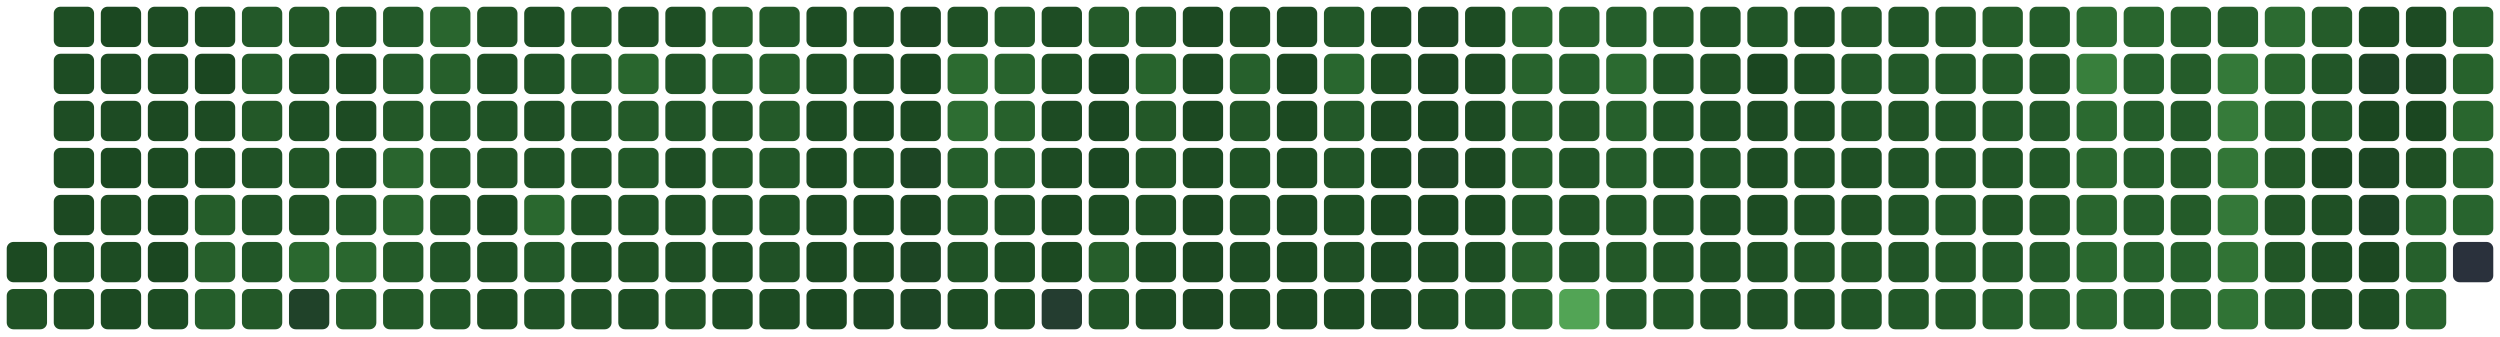
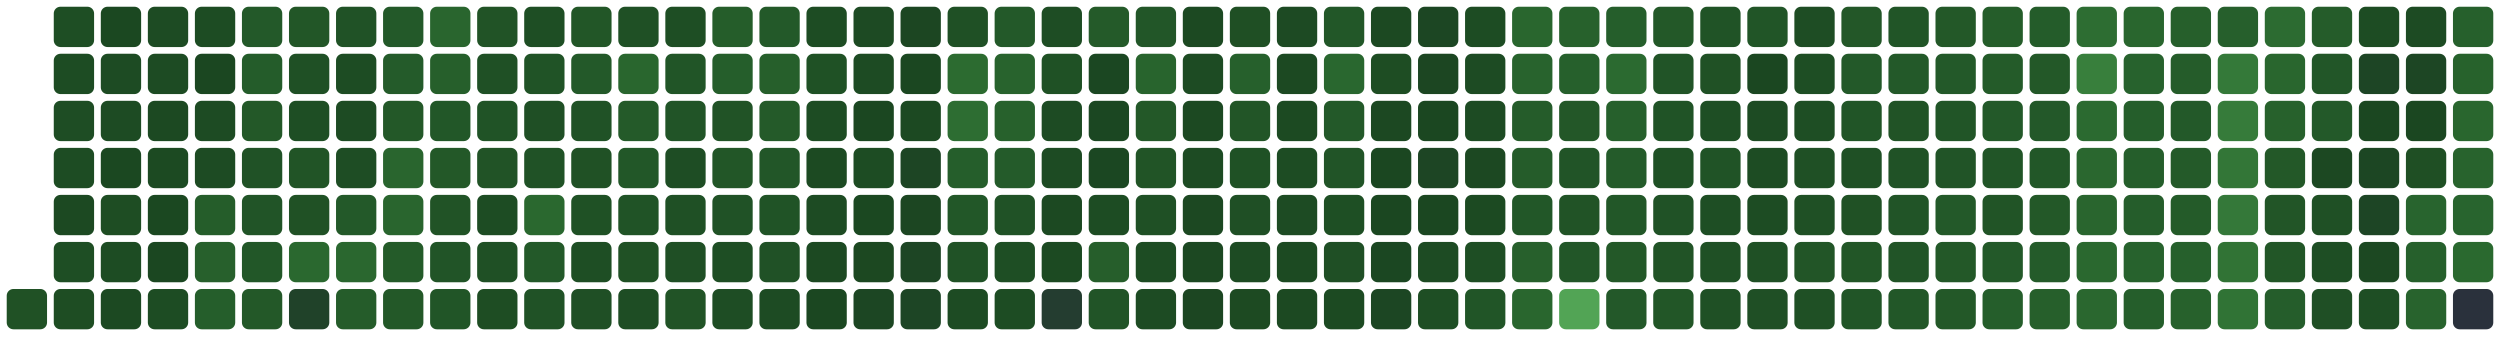
<svg xmlns="http://www.w3.org/2000/svg" width="744" height="100">
-   <rect x="2" y="72" width="12" height="12" rx="2" fill="rgb(28 74 34)" />
  <rect x="2" y="86" width="12" height="12" rx="2" fill="rgb(32 81 37)" />
  <rect x="16" y="2" width="12" height="12" rx="2" fill="rgb(30 78 36)" />
  <rect x="16" y="16" width="12" height="12" rx="2" fill="rgb(29 76 35)" />
  <rect x="16" y="30" width="12" height="12" rx="2" fill="rgb(30 77 36)" />
  <rect x="16" y="44" width="12" height="12" rx="2" fill="rgb(29 76 35)" />
  <rect x="16" y="58" width="12" height="12" rx="2" fill="rgb(28 73 34)" />
  <rect x="16" y="72" width="12" height="12" rx="2" fill="rgb(30 78 36)" />
  <rect x="16" y="86" width="12" height="12" rx="2" fill="rgb(30 77 35)" />
  <rect x="30" y="2" width="12" height="12" rx="2" fill="rgb(27 72 33)" />
  <rect x="30" y="16" width="12" height="12" rx="2" fill="rgb(29 75 35)" />
  <rect x="30" y="30" width="12" height="12" rx="2" fill="rgb(29 75 35)" />
  <rect x="30" y="44" width="12" height="12" rx="2" fill="rgb(27 72 33)" />
  <rect x="30" y="58" width="12" height="12" rx="2" fill="rgb(30 77 35)" />
  <rect x="30" y="72" width="12" height="12" rx="2" fill="rgb(29 76 35)" />
  <rect x="30" y="86" width="12" height="12" rx="2" fill="rgb(28 73 34)" />
  <rect x="44" y="2" width="12" height="12" rx="2" fill="rgb(29 75 35)" />
  <rect x="44" y="16" width="12" height="12" rx="2" fill="rgb(29 75 35)" />
  <rect x="44" y="30" width="12" height="12" rx="2" fill="rgb(28 73 34)" />
  <rect x="44" y="44" width="12" height="12" rx="2" fill="rgb(28 74 34)" />
  <rect x="44" y="58" width="12" height="12" rx="2" fill="rgb(27 72 33)" />
  <rect x="44" y="72" width="12" height="12" rx="2" fill="rgb(27 71 33)" />
  <rect x="44" y="86" width="12" height="12" rx="2" fill="rgb(29 76 35)" />
  <rect x="58" y="2" width="12" height="12" rx="2" fill="rgb(29 76 35)" />
  <rect x="58" y="16" width="12" height="12" rx="2" fill="rgb(27 71 33)" />
  <rect x="58" y="30" width="12" height="12" rx="2" fill="rgb(29 75 35)" />
  <rect x="58" y="44" width="12" height="12" rx="2" fill="rgb(29 75 35)" />
  <rect x="58" y="58" width="12" height="12" rx="2" fill="rgb(37 93 42)" />
  <rect x="58" y="72" width="12" height="12" rx="2" fill="rgb(39 96 44)" />
  <rect x="58" y="86" width="12" height="12" rx="2" fill="rgb(37 94 43)" />
  <rect x="72" y="2" width="12" height="12" rx="2" fill="rgb(35 89 41)" />
  <rect x="72" y="16" width="12" height="12" rx="2" fill="rgb(36 92 42)" />
  <rect x="72" y="30" width="12" height="12" rx="2" fill="rgb(35 88 40)" />
  <rect x="72" y="44" width="12" height="12" rx="2" fill="rgb(32 82 38)" />
  <rect x="72" y="58" width="12" height="12" rx="2" fill="rgb(33 84 39)" />
  <rect x="72" y="72" width="12" height="12" rx="2" fill="rgb(34 87 40)" />
  <rect x="72" y="86" width="12" height="12" rx="2" fill="rgb(35 88 40)" />
  <rect x="86" y="2" width="12" height="12" rx="2" fill="rgb(34 86 39)" />
  <rect x="86" y="16" width="12" height="12" rx="2" fill="rgb(31 80 37)" />
  <rect x="86" y="30" width="12" height="12" rx="2" fill="rgb(30 78 36)" />
  <rect x="86" y="44" width="12" height="12" rx="2" fill="rgb(33 84 38)" />
  <rect x="86" y="58" width="12" height="12" rx="2" fill="rgb(32 81 37)" />
  <rect x="86" y="72" width="12" height="12" rx="2" fill="rgb(42 104 47)" />
  <rect x="86" y="86" width="12" height="12" rx="2" fill="rgb(32 66 41)" />
  <rect x="100" y="2" width="12" height="12" rx="2" fill="rgb(32 82 38)" />
  <rect x="100" y="16" width="12" height="12" rx="2" fill="rgb(29 76 35)" />
  <rect x="100" y="30" width="12" height="12" rx="2" fill="rgb(29 75 35)" />
  <rect x="100" y="44" width="12" height="12" rx="2" fill="rgb(30 77 36)" />
  <rect x="100" y="58" width="12" height="12" rx="2" fill="rgb(35 89 41)" />
  <rect x="100" y="72" width="12" height="12" rx="2" fill="rgb(42 103 47)" />
  <rect x="100" y="86" width="12" height="12" rx="2" fill="rgb(37 92 42)" />
  <rect x="114" y="2" width="12" height="12" rx="2" fill="rgb(35 89 41)" />
  <rect x="114" y="16" width="12" height="12" rx="2" fill="rgb(36 91 42)" />
  <rect x="114" y="30" width="12" height="12" rx="2" fill="rgb(35 88 40)" />
  <rect x="114" y="44" width="12" height="12" rx="2" fill="rgb(41 101 46)" />
  <rect x="114" y="58" width="12" height="12" rx="2" fill="rgb(41 101 46)" />
  <rect x="114" y="72" width="12" height="12" rx="2" fill="rgb(36 91 41)" />
  <rect x="114" y="86" width="12" height="12" rx="2" fill="rgb(35 88 40)" />
  <rect x="128" y="2" width="12" height="12" rx="2" fill="rgb(41 101 46)" />
  <rect x="128" y="16" width="12" height="12" rx="2" fill="rgb(38 95 43)" />
  <rect x="128" y="30" width="12" height="12" rx="2" fill="rgb(34 87 40)" />
  <rect x="128" y="44" width="12" height="12" rx="2" fill="rgb(35 88 40)" />
  <rect x="128" y="58" width="12" height="12" rx="2" fill="rgb(33 83 38)" />
  <rect x="128" y="72" width="12" height="12" rx="2" fill="rgb(33 84 39)" />
  <rect x="128" y="86" width="12" height="12" rx="2" fill="rgb(33 85 39)" />
  <rect x="142" y="2" width="12" height="12" rx="2" fill="rgb(33 83 38)" />
  <rect x="142" y="16" width="12" height="12" rx="2" fill="rgb(31 80 37)" />
  <rect x="142" y="30" width="12" height="12" rx="2" fill="rgb(32 83 38)" />
  <rect x="142" y="44" width="12" height="12" rx="2" fill="rgb(33 83 38)" />
  <rect x="142" y="58" width="12" height="12" rx="2" fill="rgb(29 76 35)" />
  <rect x="142" y="72" width="12" height="12" rx="2" fill="rgb(31 80 37)" />
  <rect x="142" y="86" width="12" height="12" rx="2" fill="rgb(30 77 35)" />
  <rect x="156" y="2" width="12" height="12" rx="2" fill="rgb(30 78 36)" />
  <rect x="156" y="16" width="12" height="12" rx="2" fill="rgb(32 83 38)" />
  <rect x="156" y="30" width="12" height="12" rx="2" fill="rgb(31 79 37)" />
  <rect x="156" y="44" width="12" height="12" rx="2" fill="rgb(32 82 38)" />
  <rect x="156" y="58" width="12" height="12" rx="2" fill="rgb(42 104 47)" />
  <rect x="156" y="72" width="12" height="12" rx="2" fill="rgb(35 89 41)" />
  <rect x="156" y="86" width="12" height="12" rx="2" fill="rgb(32 82 38)" />
  <rect x="170" y="2" width="12" height="12" rx="2" fill="rgb(34 86 39)" />
  <rect x="170" y="16" width="12" height="12" rx="2" fill="rgb(35 89 41)" />
  <rect x="170" y="30" width="12" height="12" rx="2" fill="rgb(32 82 38)" />
  <rect x="170" y="44" width="12" height="12" rx="2" fill="rgb(32 81 37)" />
  <rect x="170" y="58" width="12" height="12" rx="2" fill="rgb(31 81 37)" />
  <rect x="170" y="72" width="12" height="12" rx="2" fill="rgb(30 78 36)" />
  <rect x="170" y="86" width="12" height="12" rx="2" fill="rgb(31 79 37)" />
  <rect x="184" y="2" width="12" height="12" rx="2" fill="rgb(31 80 37)" />
  <rect x="184" y="16" width="12" height="12" rx="2" fill="rgb(41 102 46)" />
  <rect x="184" y="30" width="12" height="12" rx="2" fill="rgb(36 90 41)" />
  <rect x="184" y="44" width="12" height="12" rx="2" fill="rgb(34 87 40)" />
  <rect x="184" y="58" width="12" height="12" rx="2" fill="rgb(32 83 38)" />
  <rect x="184" y="72" width="12" height="12" rx="2" fill="rgb(32 81 37)" />
  <rect x="184" y="86" width="12" height="12" rx="2" fill="rgb(30 77 36)" />
  <rect x="198" y="2" width="12" height="12" rx="2" fill="rgb(30 78 36)" />
  <rect x="198" y="16" width="12" height="12" rx="2" fill="rgb(33 85 39)" />
  <rect x="198" y="30" width="12" height="12" rx="2" fill="rgb(33 84 39)" />
  <rect x="198" y="44" width="12" height="12" rx="2" fill="rgb(30 77 36)" />
  <rect x="198" y="58" width="12" height="12" rx="2" fill="rgb(31 80 37)" />
  <rect x="198" y="72" width="12" height="12" rx="2" fill="rgb(31 79 37)" />
  <rect x="198" y="86" width="12" height="12" rx="2" fill="rgb(33 83 38)" />
  <rect x="212" y="2" width="12" height="12" rx="2" fill="rgb(37 93 42)" />
  <rect x="212" y="16" width="12" height="12" rx="2" fill="rgb(37 94 43)" />
  <rect x="212" y="30" width="12" height="12" rx="2" fill="rgb(33 83 38)" />
  <rect x="212" y="44" width="12" height="12" rx="2" fill="rgb(34 86 39)" />
  <rect x="212" y="58" width="12" height="12" rx="2" fill="rgb(32 82 38)" />
  <rect x="212" y="72" width="12" height="12" rx="2" fill="rgb(30 78 36)" />
  <rect x="212" y="86" width="12" height="12" rx="2" fill="rgb(30 77 36)" />
  <rect x="226" y="2" width="12" height="12" rx="2" fill="rgb(35 89 41)" />
  <rect x="226" y="16" width="12" height="12" rx="2" fill="rgb(38 95 43)" />
  <rect x="226" y="30" width="12" height="12" rx="2" fill="rgb(36 90 41)" />
  <rect x="226" y="44" width="12" height="12" rx="2" fill="rgb(34 86 40)" />
  <rect x="226" y="58" width="12" height="12" rx="2" fill="rgb(32 83 38)" />
  <rect x="226" y="72" width="12" height="12" rx="2" fill="rgb(32 81 38)" />
  <rect x="226" y="86" width="12" height="12" rx="2" fill="rgb(29 75 35)" />
  <rect x="240" y="2" width="12" height="12" rx="2" fill="rgb(29 76 35)" />
  <rect x="240" y="16" width="12" height="12" rx="2" fill="rgb(31 81 37)" />
  <rect x="240" y="30" width="12" height="12" rx="2" fill="rgb(29 76 35)" />
  <rect x="240" y="44" width="12" height="12" rx="2" fill="rgb(28 74 34)" />
  <rect x="240" y="58" width="12" height="12" rx="2" fill="rgb(29 75 35)" />
  <rect x="240" y="72" width="12" height="12" rx="2" fill="rgb(28 73 34)" />
  <rect x="240" y="86" width="12" height="12" rx="2" fill="rgb(27 71 33)" />
  <rect x="254" y="2" width="12" height="12" rx="2" fill="rgb(29 74 35)" />
  <rect x="254" y="16" width="12" height="12" rx="2" fill="rgb(29 75 35)" />
  <rect x="254" y="30" width="12" height="12" rx="2" fill="rgb(27 71 33)" />
  <rect x="254" y="44" width="12" height="12" rx="2" fill="rgb(29 76 35)" />
  <rect x="254" y="58" width="12" height="12" rx="2" fill="rgb(27 72 33)" />
  <rect x="254" y="72" width="12" height="12" rx="2" fill="rgb(28 72 33)" />
  <rect x="254" y="86" width="12" height="12" rx="2" fill="rgb(28 70 35)" />
  <rect x="268" y="2" width="12" height="12" rx="2" fill="rgb(28 70 34)" />
  <rect x="268" y="16" width="12" height="12" rx="2" fill="rgb(27 71 33)" />
  <rect x="268" y="30" width="12" height="12" rx="2" fill="rgb(28 73 34)" />
  <rect x="268" y="44" width="12" height="12" rx="2" fill="rgb(29 69 36)" />
  <rect x="268" y="58" width="12" height="12" rx="2" fill="rgb(28 70 34)" />
  <rect x="268" y="72" width="12" height="12" rx="2" fill="rgb(29 69 36)" />
  <rect x="268" y="86" width="12" height="12" rx="2" fill="rgb(29 69 37)" />
  <rect x="282" y="2" width="12" height="12" rx="2" fill="rgb(31 80 37)" />
  <rect x="282" y="16" width="12" height="12" rx="2" fill="rgb(44 107 48)" />
  <rect x="282" y="30" width="12" height="12" rx="2" fill="rgb(45 109 50)" />
  <rect x="282" y="44" width="12" height="12" rx="2" fill="rgb(37 94 43)" />
  <rect x="282" y="58" width="12" height="12" rx="2" fill="rgb(34 87 40)" />
  <rect x="282" y="72" width="12" height="12" rx="2" fill="rgb(32 82 38)" />
  <rect x="282" y="86" width="12" height="12" rx="2" fill="rgb(29 75 35)" />
  <rect x="296" y="2" width="12" height="12" rx="2" fill="rgb(35 89 41)" />
  <rect x="296" y="16" width="12" height="12" rx="2" fill="rgb(40 99 45)" />
  <rect x="296" y="30" width="12" height="12" rx="2" fill="rgb(39 97 44)" />
  <rect x="296" y="44" width="12" height="12" rx="2" fill="rgb(36 91 42)" />
  <rect x="296" y="58" width="12" height="12" rx="2" fill="rgb(32 82 38)" />
  <rect x="296" y="72" width="12" height="12" rx="2" fill="rgb(30 78 36)" />
  <rect x="296" y="86" width="12" height="12" rx="2" fill="rgb(29 76 35)" />
  <rect x="310" y="2" width="12" height="12" rx="2" fill="rgb(30 77 36)" />
  <rect x="310" y="16" width="12" height="12" rx="2" fill="rgb(31 81 37)" />
  <rect x="310" y="30" width="12" height="12" rx="2" fill="rgb(29 75 35)" />
  <rect x="310" y="44" width="12" height="12" rx="2" fill="rgb(29 75 35)" />
  <rect x="310" y="58" width="12" height="12" rx="2" fill="rgb(28 73 34)" />
  <rect x="310" y="72" width="12" height="12" rx="2" fill="rgb(28 74 34)" />
  <rect x="310" y="86" width="12" height="12" rx="2" fill="rgb(36 61 48)" />
  <rect x="324" y="2" width="12" height="12" rx="2" fill="rgb(36 90 41)" />
  <rect x="324" y="16" width="12" height="12" rx="2" fill="rgb(27 71 34)" />
  <rect x="324" y="30" width="12" height="12" rx="2" fill="rgb(27 71 34)" />
  <rect x="324" y="44" width="12" height="12" rx="2" fill="rgb(27 71 34)" />
  <rect x="324" y="58" width="12" height="12" rx="2" fill="rgb(29 76 35)" />
  <rect x="324" y="72" width="12" height="12" rx="2" fill="rgb(38 94 43)" />
  <rect x="324" y="86" width="12" height="12" rx="2" fill="rgb(33 84 39)" />
  <rect x="338" y="2" width="12" height="12" rx="2" fill="rgb(34 86 40)" />
  <rect x="338" y="16" width="12" height="12" rx="2" fill="rgb(40 100 45)" />
  <rect x="338" y="30" width="12" height="12" rx="2" fill="rgb(35 88 40)" />
  <rect x="338" y="44" width="12" height="12" rx="2" fill="rgb(33 84 38)" />
  <rect x="338" y="58" width="12" height="12" rx="2" fill="rgb(31 80 37)" />
  <rect x="338" y="72" width="12" height="12" rx="2" fill="rgb(29 76 35)" />
  <rect x="338" y="86" width="12" height="12" rx="2" fill="rgb(29 75 35)" />
  <rect x="352" y="2" width="12" height="12" rx="2" fill="rgb(28 73 34)" />
  <rect x="352" y="16" width="12" height="12" rx="2" fill="rgb(29 75 35)" />
  <rect x="352" y="30" width="12" height="12" rx="2" fill="rgb(28 73 34)" />
  <rect x="352" y="44" width="12" height="12" rx="2" fill="rgb(29 75 35)" />
  <rect x="352" y="58" width="12" height="12" rx="2" fill="rgb(28 72 34)" />
  <rect x="352" y="72" width="12" height="12" rx="2" fill="rgb(28 72 34)" />
  <rect x="352" y="86" width="12" height="12" rx="2" fill="rgb(28 70 34)" />
  <rect x="366" y="2" width="12" height="12" rx="2" fill="rgb(31 79 36)" />
  <rect x="366" y="16" width="12" height="12" rx="2" fill="rgb(38 96 44)" />
  <rect x="366" y="30" width="12" height="12" rx="2" fill="rgb(34 85 39)" />
  <rect x="366" y="44" width="12" height="12" rx="2" fill="rgb(31 81 37)" />
  <rect x="366" y="58" width="12" height="12" rx="2" fill="rgb(31 79 37)" />
  <rect x="366" y="72" width="12" height="12" rx="2" fill="rgb(29 75 35)" />
  <rect x="366" y="86" width="12" height="12" rx="2" fill="rgb(29 74 34)" />
  <rect x="380" y="2" width="12" height="12" rx="2" fill="rgb(29 74 35)" />
  <rect x="380" y="16" width="12" height="12" rx="2" fill="rgb(28 73 34)" />
  <rect x="380" y="30" width="12" height="12" rx="2" fill="rgb(28 74 34)" />
  <rect x="380" y="44" width="12" height="12" rx="2" fill="rgb(29 76 35)" />
  <rect x="380" y="58" width="12" height="12" rx="2" fill="rgb(29 75 35)" />
  <rect x="380" y="72" width="12" height="12" rx="2" fill="rgb(28 74 34)" />
  <rect x="380" y="86" width="12" height="12" rx="2" fill="rgb(28 73 34)" />
  <rect x="394" y="2" width="12" height="12" rx="2" fill="rgb(34 87 40)" />
  <rect x="394" y="16" width="12" height="12" rx="2" fill="rgb(41 103 47)" />
  <rect x="394" y="30" width="12" height="12" rx="2" fill="rgb(35 89 41)" />
  <rect x="394" y="44" width="12" height="12" rx="2" fill="rgb(33 84 39)" />
  <rect x="394" y="58" width="12" height="12" rx="2" fill="rgb(30 79 36)" />
  <rect x="394" y="72" width="12" height="12" rx="2" fill="rgb(31 79 37)" />
  <rect x="394" y="86" width="12" height="12" rx="2" fill="rgb(28 74 34)" />
  <rect x="408" y="2" width="12" height="12" rx="2" fill="rgb(28 73 34)" />
  <rect x="408" y="16" width="12" height="12" rx="2" fill="rgb(30 77 35)" />
  <rect x="408" y="30" width="12" height="12" rx="2" fill="rgb(28 72 34)" />
  <rect x="408" y="44" width="12" height="12" rx="2" fill="rgb(27 71 33)" />
  <rect x="408" y="58" width="12" height="12" rx="2" fill="rgb(27 71 33)" />
  <rect x="408" y="72" width="12" height="12" rx="2" fill="rgb(27 71 34)" />
  <rect x="408" y="86" width="12" height="12" rx="2" fill="rgb(28 70 35)" />
  <rect x="422" y="2" width="12" height="12" rx="2" fill="rgb(28 70 35)" />
  <rect x="422" y="16" width="12" height="12" rx="2" fill="rgb(28 70 34)" />
  <rect x="422" y="30" width="12" height="12" rx="2" fill="rgb(27 71 33)" />
  <rect x="422" y="44" width="12" height="12" rx="2" fill="rgb(29 69 36)" />
  <rect x="422" y="58" width="12" height="12" rx="2" fill="rgb(27 71 33)" />
  <rect x="422" y="72" width="12" height="12" rx="2" fill="rgb(29 75 35)" />
  <rect x="422" y="86" width="12" height="12" rx="2" fill="rgb(30 78 36)" />
  <rect x="436" y="2" width="12" height="12" rx="2" fill="rgb(29 76 35)" />
  <rect x="436" y="16" width="12" height="12" rx="2" fill="rgb(29 75 35)" />
  <rect x="436" y="30" width="12" height="12" rx="2" fill="rgb(29 75 35)" />
  <rect x="436" y="44" width="12" height="12" rx="2" fill="rgb(28 72 34)" />
  <rect x="436" y="58" width="12" height="12" rx="2" fill="rgb(28 74 34)" />
  <rect x="436" y="72" width="12" height="12" rx="2" fill="rgb(30 78 36)" />
  <rect x="436" y="86" width="12" height="12" rx="2" fill="rgb(33 85 39)" />
  <rect x="450" y="2" width="12" height="12" rx="2" fill="rgb(41 102 46)" />
  <rect x="450" y="16" width="12" height="12" rx="2" fill="rgb(40 99 45)" />
  <rect x="450" y="30" width="12" height="12" rx="2" fill="rgb(37 92 42)" />
  <rect x="450" y="44" width="12" height="12" rx="2" fill="rgb(37 92 42)" />
  <rect x="450" y="58" width="12" height="12" rx="2" fill="rgb(34 87 40)" />
  <rect x="450" y="72" width="12" height="12" rx="2" fill="rgb(39 96 44)" />
  <rect x="450" y="86" width="12" height="12" rx="2" fill="rgb(41 102 46)" />
  <rect x="464" y="2" width="12" height="12" rx="2" fill="rgb(39 97 44)" />
  <rect x="464" y="16" width="12" height="12" rx="2" fill="rgb(38 96 44)" />
  <rect x="464" y="30" width="12" height="12" rx="2" fill="rgb(35 87 40)" />
  <rect x="464" y="44" width="12" height="12" rx="2" fill="rgb(33 84 39)" />
  <rect x="464" y="58" width="12" height="12" rx="2" fill="rgb(33 83 38)" />
  <rect x="464" y="72" width="12" height="12" rx="2" fill="rgb(34 86 40)" />
  <rect x="464" y="86" width="12" height="12" rx="2" fill="rgb(82 164 85)" />
  <rect x="478" y="2" width="12" height="12" rx="2" fill="rgb(37 94 43)" />
  <rect x="478" y="16" width="12" height="12" rx="2" fill="rgb(43 106 48)" />
  <rect x="478" y="30" width="12" height="12" rx="2" fill="rgb(38 96 44)" />
  <rect x="478" y="44" width="12" height="12" rx="2" fill="rgb(36 91 42)" />
  <rect x="478" y="58" width="12" height="12" rx="2" fill="rgb(34 87 40)" />
  <rect x="478" y="72" width="12" height="12" rx="2" fill="rgb(35 88 40)" />
  <rect x="478" y="86" width="12" height="12" rx="2" fill="rgb(35 88 41)" />
  <rect x="492" y="2" width="12" height="12" rx="2" fill="rgb(35 88 40)" />
  <rect x="492" y="16" width="12" height="12" rx="2" fill="rgb(33 84 39)" />
  <rect x="492" y="30" width="12" height="12" rx="2" fill="rgb(32 83 38)" />
  <rect x="492" y="44" width="12" height="12" rx="2" fill="rgb(31 81 37)" />
  <rect x="492" y="58" width="12" height="12" rx="2" fill="rgb(32 82 38)" />
  <rect x="492" y="72" width="12" height="12" rx="2" fill="rgb(33 83 38)" />
  <rect x="492" y="86" width="12" height="12" rx="2" fill="rgb(34 86 39)" />
  <rect x="506" y="2" width="12" height="12" rx="2" fill="rgb(32 83 38)" />
  <rect x="506" y="16" width="12" height="12" rx="2" fill="rgb(32 81 37)" />
  <rect x="506" y="30" width="12" height="12" rx="2" fill="rgb(30 78 36)" />
  <rect x="506" y="44" width="12" height="12" rx="2" fill="rgb(32 83 38)" />
  <rect x="506" y="58" width="12" height="12" rx="2" fill="rgb(30 78 36)" />
  <rect x="506" y="72" width="12" height="12" rx="2" fill="rgb(31 80 37)" />
  <rect x="506" y="86" width="12" height="12" rx="2" fill="rgb(31 80 37)" />
  <rect x="520" y="2" width="12" height="12" rx="2" fill="rgb(33 85 39)" />
  <rect x="520" y="16" width="12" height="12" rx="2" fill="rgb(27 71 33)" />
  <rect x="520" y="30" width="12" height="12" rx="2" fill="rgb(29 75 35)" />
  <rect x="520" y="44" width="12" height="12" rx="2" fill="rgb(29 76 35)" />
  <rect x="520" y="58" width="12" height="12" rx="2" fill="rgb(29 76 35)" />
  <rect x="520" y="72" width="12" height="12" rx="2" fill="rgb(31 80 37)" />
  <rect x="520" y="86" width="12" height="12" rx="2" fill="rgb(31 79 37)" />
  <rect x="534" y="2" width="12" height="12" rx="2" fill="rgb(30 77 36)" />
  <rect x="534" y="16" width="12" height="12" rx="2" fill="rgb(30 78 36)" />
  <rect x="534" y="30" width="12" height="12" rx="2" fill="rgb(30 78 36)" />
  <rect x="534" y="44" width="12" height="12" rx="2" fill="rgb(31 80 37)" />
  <rect x="534" y="58" width="12" height="12" rx="2" fill="rgb(31 80 37)" />
  <rect x="534" y="72" width="12" height="12" rx="2" fill="rgb(34 85 39)" />
  <rect x="534" y="86" width="12" height="12" rx="2" fill="rgb(31 80 37)" />
  <rect x="548" y="2" width="12" height="12" rx="2" fill="rgb(35 87 40)" />
  <rect x="548" y="16" width="12" height="12" rx="2" fill="rgb(35 89 41)" />
  <rect x="548" y="30" width="12" height="12" rx="2" fill="rgb(33 85 39)" />
  <rect x="548" y="44" width="12" height="12" rx="2" fill="rgb(31 80 37)" />
  <rect x="548" y="58" width="12" height="12" rx="2" fill="rgb(32 81 37)" />
  <rect x="548" y="72" width="12" height="12" rx="2" fill="rgb(34 86 39)" />
  <rect x="548" y="86" width="12" height="12" rx="2" fill="rgb(33 85 39)" />
  <rect x="562" y="2" width="12" height="12" rx="2" fill="rgb(33 85 39)" />
  <rect x="562" y="16" width="12" height="12" rx="2" fill="rgb(35 89 41)" />
  <rect x="562" y="30" width="12" height="12" rx="2" fill="rgb(33 83 38)" />
  <rect x="562" y="44" width="12" height="12" rx="2" fill="rgb(32 82 38)" />
  <rect x="562" y="58" width="12" height="12" rx="2" fill="rgb(33 84 39)" />
  <rect x="562" y="72" width="12" height="12" rx="2" fill="rgb(33 84 39)" />
  <rect x="562" y="86" width="12" height="12" rx="2" fill="rgb(34 87 40)" />
  <rect x="576" y="2" width="12" height="12" rx="2" fill="rgb(35 88 40)" />
  <rect x="576" y="16" width="12" height="12" rx="2" fill="rgb(35 89 41)" />
  <rect x="576" y="30" width="12" height="12" rx="2" fill="rgb(33 85 39)" />
  <rect x="576" y="44" width="12" height="12" rx="2" fill="rgb(33 84 39)" />
  <rect x="576" y="58" width="12" height="12" rx="2" fill="rgb(35 89 41)" />
  <rect x="576" y="72" width="12" height="12" rx="2" fill="rgb(35 88 40)" />
  <rect x="576" y="86" width="12" height="12" rx="2" fill="rgb(35 88 40)" />
  <rect x="590" y="2" width="12" height="12" rx="2" fill="rgb(37 93 42)" />
  <rect x="590" y="16" width="12" height="12" rx="2" fill="rgb(36 91 41)" />
  <rect x="590" y="30" width="12" height="12" rx="2" fill="rgb(35 89 41)" />
  <rect x="590" y="44" width="12" height="12" rx="2" fill="rgb(33 85 39)" />
  <rect x="590" y="58" width="12" height="12" rx="2" fill="rgb(33 84 38)" />
  <rect x="590" y="72" width="12" height="12" rx="2" fill="rgb(35 89 41)" />
  <rect x="590" y="86" width="12" height="12" rx="2" fill="rgb(37 94 43)" />
  <rect x="604" y="2" width="12" height="12" rx="2" fill="rgb(36 92 42)" />
  <rect x="604" y="16" width="12" height="12" rx="2" fill="rgb(35 88 40)" />
  <rect x="604" y="30" width="12" height="12" rx="2" fill="rgb(35 88 41)" />
  <rect x="604" y="44" width="12" height="12" rx="2" fill="rgb(34 87 40)" />
  <rect x="604" y="58" width="12" height="12" rx="2" fill="rgb(35 88 40)" />
  <rect x="604" y="72" width="12" height="12" rx="2" fill="rgb(36 91 42)" />
  <rect x="604" y="86" width="12" height="12" rx="2" fill="rgb(38 95 43)" />
  <rect x="618" y="2" width="12" height="12" rx="2" fill="rgb(45 109 50)" />
  <rect x="618" y="16" width="12" height="12" rx="2" fill="rgb(56 127 60)" />
  <rect x="618" y="30" width="12" height="12" rx="2" fill="rgb(43 106 48)" />
  <rect x="618" y="44" width="12" height="12" rx="2" fill="rgb(42 103 47)" />
  <rect x="618" y="58" width="12" height="12" rx="2" fill="rgb(41 101 46)" />
  <rect x="618" y="72" width="12" height="12" rx="2" fill="rgb(42 104 47)" />
  <rect x="618" y="86" width="12" height="12" rx="2" fill="rgb(42 103 47)" />
  <rect x="632" y="2" width="12" height="12" rx="2" fill="rgb(41 102 46)" />
  <rect x="632" y="16" width="12" height="12" rx="2" fill="rgb(39 98 45)" />
  <rect x="632" y="30" width="12" height="12" rx="2" fill="rgb(37 94 43)" />
  <rect x="632" y="44" width="12" height="12" rx="2" fill="rgb(37 94 43)" />
  <rect x="632" y="58" width="12" height="12" rx="2" fill="rgb(37 93 43)" />
  <rect x="632" y="72" width="12" height="12" rx="2" fill="rgb(39 98 45)" />
  <rect x="632" y="86" width="12" height="12" rx="2" fill="rgb(37 94 43)" />
  <rect x="646" y="2" width="12" height="12" rx="2" fill="rgb(38 95 43)" />
  <rect x="646" y="16" width="12" height="12" rx="2" fill="rgb(37 92 42)" />
  <rect x="646" y="30" width="12" height="12" rx="2" fill="rgb(35 89 41)" />
  <rect x="646" y="44" width="12" height="12" rx="2" fill="rgb(36 90 41)" />
  <rect x="646" y="58" width="12" height="12" rx="2" fill="rgb(36 91 41)" />
  <rect x="646" y="72" width="12" height="12" rx="2" fill="rgb(38 96 44)" />
  <rect x="646" y="86" width="12" height="12" rx="2" fill="rgb(39 97 44)" />
  <rect x="660" y="2" width="12" height="12" rx="2" fill="rgb(38 95 44)" />
  <rect x="660" y="16" width="12" height="12" rx="2" fill="rgb(52 121 57)" />
  <rect x="660" y="30" width="12" height="12" rx="2" fill="rgb(54 123 58)" />
  <rect x="660" y="44" width="12" height="12" rx="2" fill="rgb(51 118 55)" />
  <rect x="660" y="58" width="12" height="12" rx="2" fill="rgb(52 120 57)" />
  <rect x="660" y="72" width="12" height="12" rx="2" fill="rgb(49 115 53)" />
  <rect x="660" y="86" width="12" height="12" rx="2" fill="rgb(48 115 53)" />
  <rect x="674" y="2" width="12" height="12" rx="2" fill="rgb(44 107 49)" />
  <rect x="674" y="16" width="12" height="12" rx="2" fill="rgb(41 102 46)" />
  <rect x="674" y="30" width="12" height="12" rx="2" fill="rgb(39 97 44)" />
  <rect x="674" y="44" width="12" height="12" rx="2" fill="rgb(35 88 40)" />
  <rect x="674" y="58" width="12" height="12" rx="2" fill="rgb(34 85 39)" />
  <rect x="674" y="72" width="12" height="12" rx="2" fill="rgb(34 86 39)" />
  <rect x="674" y="86" width="12" height="12" rx="2" fill="rgb(37 93 43)" />
  <rect x="688" y="2" width="12" height="12" rx="2" fill="rgb(37 92 42)" />
  <rect x="688" y="16" width="12" height="12" rx="2" fill="rgb(34 86 40)" />
  <rect x="688" y="30" width="12" height="12" rx="2" fill="rgb(35 89 41)" />
  <rect x="688" y="44" width="12" height="12" rx="2" fill="rgb(28 72 34)" />
  <rect x="688" y="58" width="12" height="12" rx="2" fill="rgb(31 80 37)" />
  <rect x="688" y="72" width="12" height="12" rx="2" fill="rgb(30 78 36)" />
  <rect x="688" y="86" width="12" height="12" rx="2" fill="rgb(31 79 37)" />
  <rect x="702" y="2" width="12" height="12" rx="2" fill="rgb(29 76 35)" />
  <rect x="702" y="16" width="12" height="12" rx="2" fill="rgb(29 69 37)" />
  <rect x="702" y="30" width="12" height="12" rx="2" fill="rgb(27 71 33)" />
  <rect x="702" y="44" width="12" height="12" rx="2" fill="rgb(28 70 35)" />
  <rect x="702" y="58" width="12" height="12" rx="2" fill="rgb(29 69 37)" />
  <rect x="702" y="72" width="12" height="12" rx="2" fill="rgb(28 72 34)" />
  <rect x="702" y="86" width="12" height="12" rx="2" fill="rgb(30 78 36)" />
  <rect x="716" y="2" width="12" height="12" rx="2" fill="rgb(29 75 35)" />
  <rect x="716" y="16" width="12" height="12" rx="2" fill="rgb(29 70 36)" />
  <rect x="716" y="30" width="12" height="12" rx="2" fill="rgb(27 71 33)" />
  <rect x="716" y="44" width="12" height="12" rx="2" fill="rgb(31 79 36)" />
  <rect x="716" y="58" width="12" height="12" rx="2" fill="rgb(40 100 46)" />
  <rect x="716" y="72" width="12" height="12" rx="2" fill="rgb(38 96 44)" />
  <rect x="716" y="86" width="12" height="12" rx="2" fill="rgb(40 99 45)" />
  <rect x="730" y="2" width="12" height="12" rx="2" fill="rgb(38 96 44)" />
  <rect x="730" y="16" width="12" height="12" rx="2" fill="rgb(39 98 44)" />
  <rect x="730" y="30" width="12" height="12" rx="2" fill="rgb(41 102 46)" />
  <rect x="730" y="44" width="12" height="12" rx="2" fill="rgb(40 99 45)" />
  <rect x="730" y="58" width="12" height="12" rx="2" fill="rgb(40 100 46)" />
-   <rect x="730" y="72" width="12" height="12" rx="2" fill="#2A313C" />
+   <rect x="730" y="72" width="12" height="12" rx="2" fill="rgb(42 105 47)" />
+   <rect x="730" y="86" width="12" height="12" rx="2" fill="#2A313C" />
</svg>
